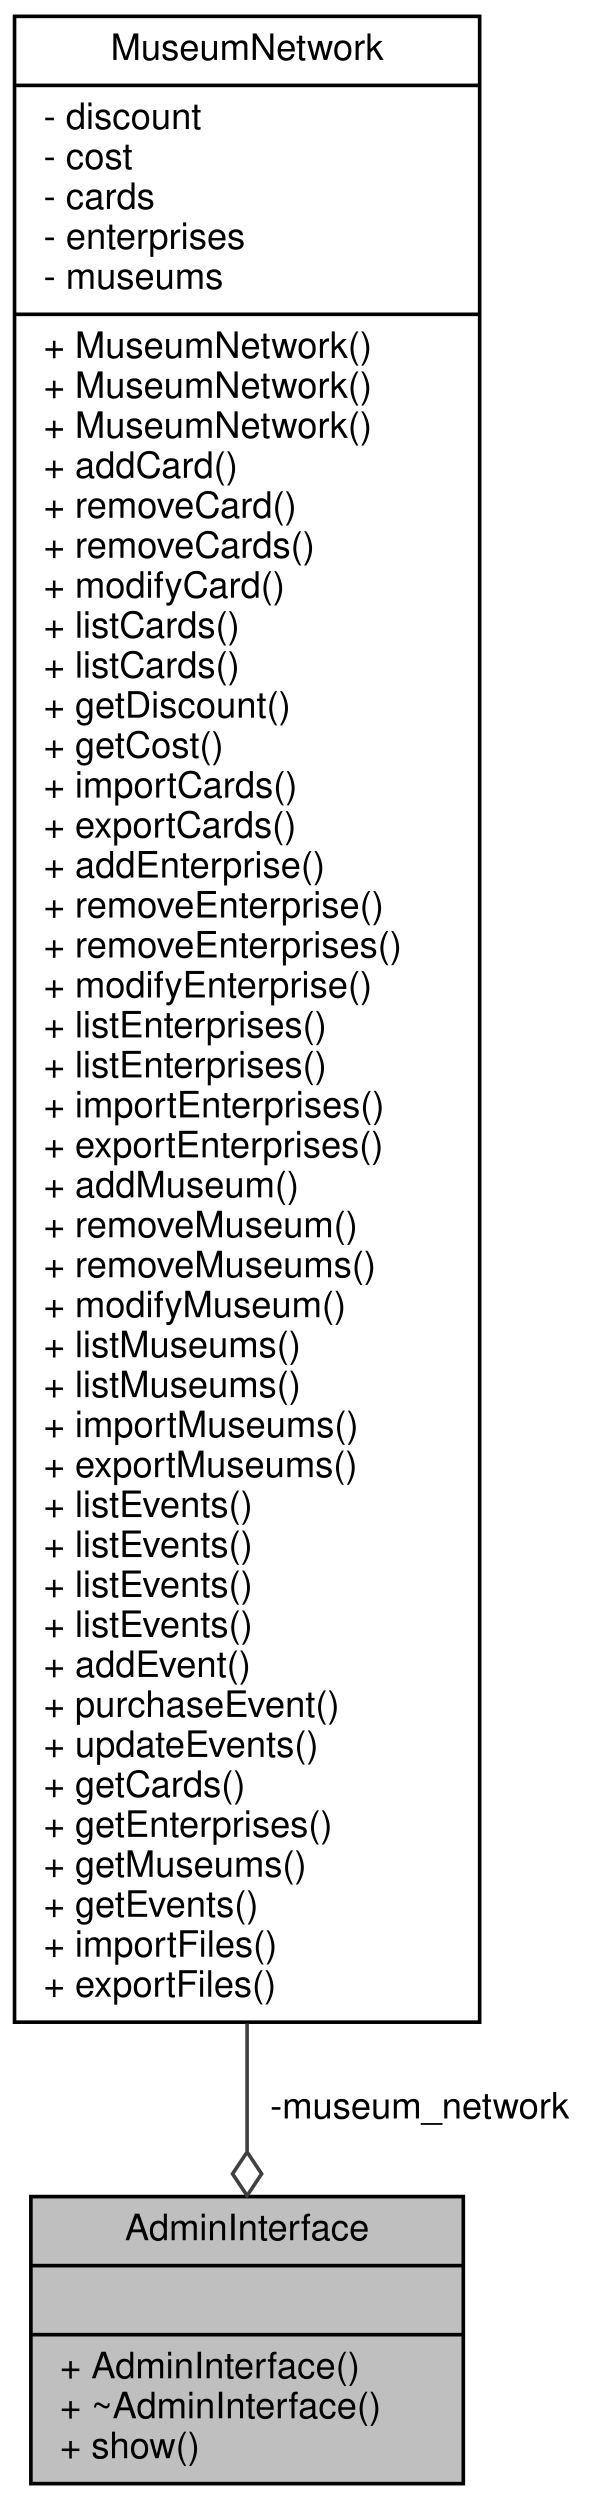
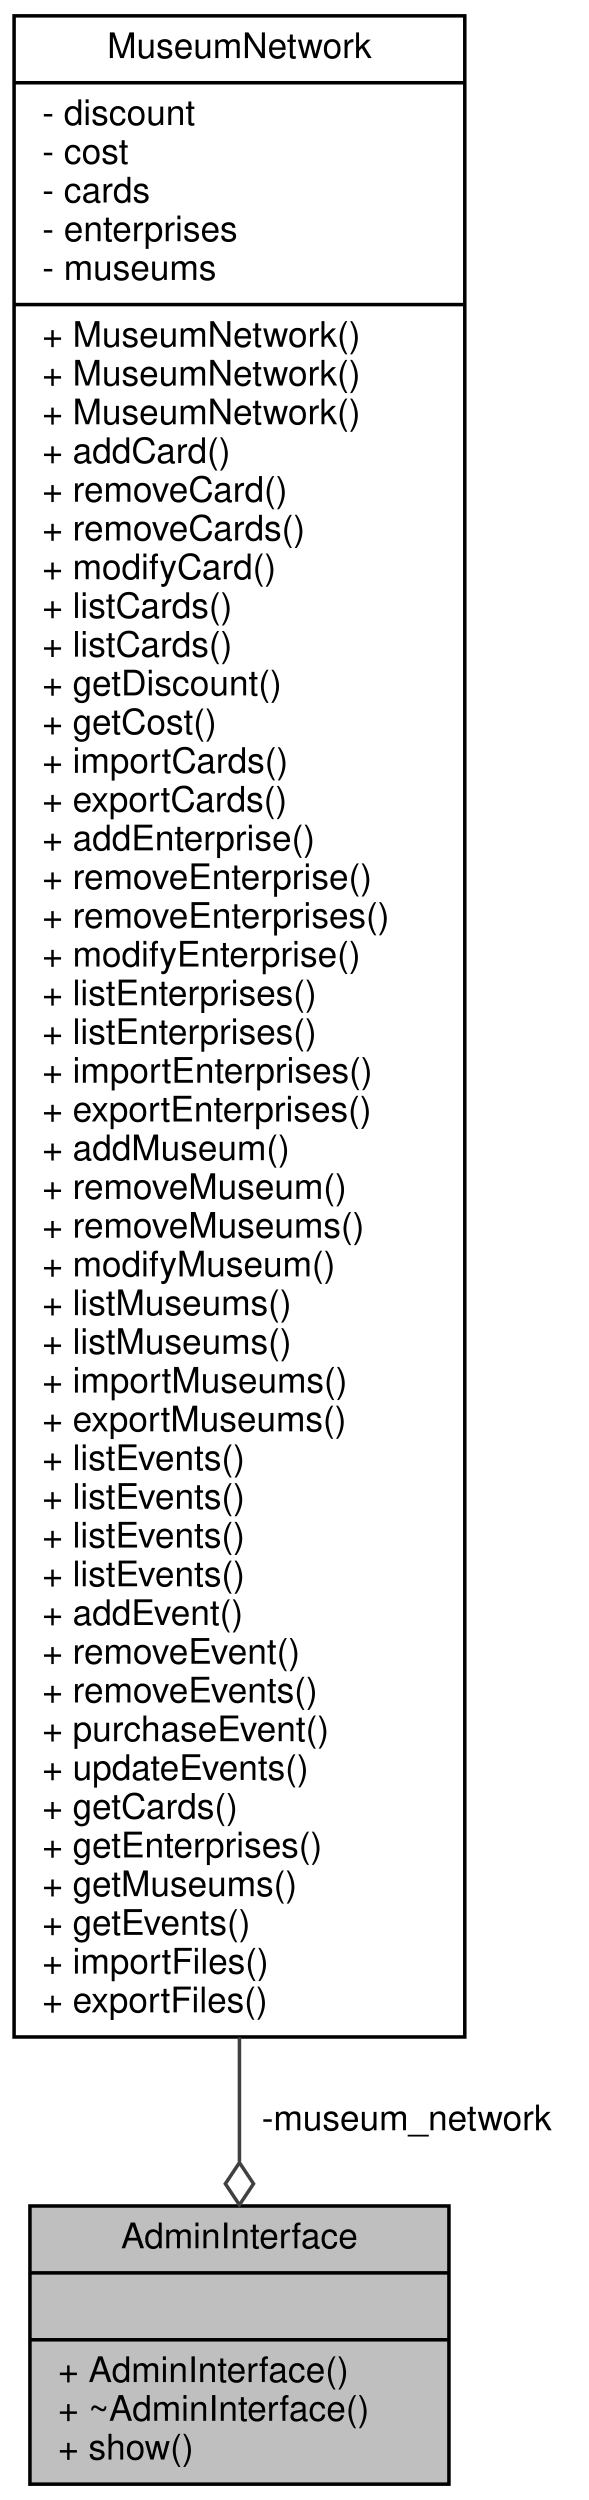
- <svg xmlns="http://www.w3.org/2000/svg" xmlns:xlink="http://www.w3.org/1999/xlink" width="167pt" height="688pt" viewBox="0.00 0.00 167.00 688.00">
-   <g id="graph0" class="graph" transform="scale(1 1) rotate(0) translate(4 684)">
+ <svg xmlns="http://www.w3.org/2000/svg" xmlns:xlink="http://www.w3.org/1999/xlink" width="167pt" height="710pt" viewBox="0.00 0.00 167.00 710.00">
+   <g id="graph0" class="graph" transform="scale(1 1) rotate(0) translate(4 706)">
    <g id="node1" class="node">
      <g id="a_node1">
        <a xlink:title=" ">
          <polygon fill="#bfbfbf" stroke="black" points="4.5,-0.5 4.5,-79.5 123.5,-79.5 123.5,-0.5 4.5,-0.5" />
          <text text-anchor="middle" x="64" y="-67.5" font-family="Helvetica,sans-Serif" font-size="10.00">AdminInterface</text>
          <polyline fill="none" stroke="black" points="4.5,-60.5 123.5,-60.5 " />
          <text text-anchor="middle" x="64" y="-48.5" font-family="Helvetica,sans-Serif" font-size="10.00"> </text>
          <polyline fill="none" stroke="black" points="4.5,-41.5 123.5,-41.5 " />
          <text text-anchor="start" x="12.5" y="-29.5" font-family="Helvetica,sans-Serif" font-size="10.00">+ AdminInterface()</text>
          <text text-anchor="start" x="12.5" y="-18.5" font-family="Helvetica,sans-Serif" font-size="10.00">+ ~AdminInterface()</text>
          <text text-anchor="start" x="12.5" y="-7.5" font-family="Helvetica,sans-Serif" font-size="10.00">+ show()</text>
        </a>
      </g>
    </g>
    <g id="node2" class="node">
      <g id="a_node2">
        <a xlink:href="classMuseumNetwork.html" target="_top" xlink:title=" ">
-           <polygon fill="none" stroke="black" points="0,-127.5 0,-679.5 128,-679.5 128,-127.5 0,-127.5" />
-           <text text-anchor="middle" x="64" y="-667.5" font-family="Helvetica,sans-Serif" font-size="10.00">MuseumNetwork</text>
-           <polyline fill="none" stroke="black" points="0,-660.5 128,-660.5 " />
-           <text text-anchor="start" x="8" y="-648.5" font-family="Helvetica,sans-Serif" font-size="10.00">- discount</text>
-           <text text-anchor="start" x="8" y="-637.5" font-family="Helvetica,sans-Serif" font-size="10.00">- cost</text>
-           <text text-anchor="start" x="8" y="-626.5" font-family="Helvetica,sans-Serif" font-size="10.00">- cards</text>
-           <text text-anchor="start" x="8" y="-615.5" font-family="Helvetica,sans-Serif" font-size="10.00">- enterprises</text>
-           <text text-anchor="start" x="8" y="-604.5" font-family="Helvetica,sans-Serif" font-size="10.00">- museums</text>
-           <polyline fill="none" stroke="black" points="0,-597.5 128,-597.5 " />
+           <polygon fill="none" stroke="black" points="0,-127.5 0,-701.5 128,-701.5 128,-127.5 0,-127.5" />
+           <text text-anchor="middle" x="64" y="-689.5" font-family="Helvetica,sans-Serif" font-size="10.00">MuseumNetwork</text>
+           <polyline fill="none" stroke="black" points="0,-682.5 128,-682.5 " />
+           <text text-anchor="start" x="8" y="-670.5" font-family="Helvetica,sans-Serif" font-size="10.00">- discount</text>
+           <text text-anchor="start" x="8" y="-659.5" font-family="Helvetica,sans-Serif" font-size="10.00">- cost</text>
+           <text text-anchor="start" x="8" y="-648.5" font-family="Helvetica,sans-Serif" font-size="10.00">- cards</text>
+           <text text-anchor="start" x="8" y="-637.5" font-family="Helvetica,sans-Serif" font-size="10.00">- enterprises</text>
+           <text text-anchor="start" x="8" y="-626.5" font-family="Helvetica,sans-Serif" font-size="10.00">- museums</text>
+           <polyline fill="none" stroke="black" points="0,-619.5 128,-619.5 " />
+           <text text-anchor="start" x="8" y="-607.5" font-family="Helvetica,sans-Serif" font-size="10.00">+ MuseumNetwork()</text>
+           <text text-anchor="start" x="8" y="-596.5" font-family="Helvetica,sans-Serif" font-size="10.00">+ MuseumNetwork()</text>
          <text text-anchor="start" x="8" y="-585.5" font-family="Helvetica,sans-Serif" font-size="10.00">+ MuseumNetwork()</text>
-           <text text-anchor="start" x="8" y="-574.5" font-family="Helvetica,sans-Serif" font-size="10.00">+ MuseumNetwork()</text>
-           <text text-anchor="start" x="8" y="-563.5" font-family="Helvetica,sans-Serif" font-size="10.00">+ MuseumNetwork()</text>
-           <text text-anchor="start" x="8" y="-552.5" font-family="Helvetica,sans-Serif" font-size="10.00">+ addCard()</text>
-           <text text-anchor="start" x="8" y="-541.5" font-family="Helvetica,sans-Serif" font-size="10.00">+ removeCard()</text>
-           <text text-anchor="start" x="8" y="-530.5" font-family="Helvetica,sans-Serif" font-size="10.00">+ removeCards()</text>
-           <text text-anchor="start" x="8" y="-519.5" font-family="Helvetica,sans-Serif" font-size="10.00">+ modifyCard()</text>
-           <text text-anchor="start" x="8" y="-508.5" font-family="Helvetica,sans-Serif" font-size="10.00">+ listCards()</text>
-           <text text-anchor="start" x="8" y="-497.5" font-family="Helvetica,sans-Serif" font-size="10.00">+ listCards()</text>
-           <text text-anchor="start" x="8" y="-486.5" font-family="Helvetica,sans-Serif" font-size="10.00">+ getDiscount()</text>
-           <text text-anchor="start" x="8" y="-475.5" font-family="Helvetica,sans-Serif" font-size="10.00">+ getCost()</text>
-           <text text-anchor="start" x="8" y="-464.5" font-family="Helvetica,sans-Serif" font-size="10.00">+ importCards()</text>
-           <text text-anchor="start" x="8" y="-453.5" font-family="Helvetica,sans-Serif" font-size="10.00">+ exportCards()</text>
-           <text text-anchor="start" x="8" y="-442.5" font-family="Helvetica,sans-Serif" font-size="10.00">+ addEnterprise()</text>
-           <text text-anchor="start" x="8" y="-431.5" font-family="Helvetica,sans-Serif" font-size="10.00">+ removeEnterprise()</text>
-           <text text-anchor="start" x="8" y="-420.5" font-family="Helvetica,sans-Serif" font-size="10.00">+ removeEnterprises()</text>
-           <text text-anchor="start" x="8" y="-409.5" font-family="Helvetica,sans-Serif" font-size="10.00">+ modifyEnterprise()</text>
-           <text text-anchor="start" x="8" y="-398.5" font-family="Helvetica,sans-Serif" font-size="10.00">+ listEnterprises()</text>
-           <text text-anchor="start" x="8" y="-387.5" font-family="Helvetica,sans-Serif" font-size="10.00">+ listEnterprises()</text>
-           <text text-anchor="start" x="8" y="-376.5" font-family="Helvetica,sans-Serif" font-size="10.00">+ importEnterprises()</text>
-           <text text-anchor="start" x="8" y="-365.5" font-family="Helvetica,sans-Serif" font-size="10.00">+ exportEnterprises()</text>
-           <text text-anchor="start" x="8" y="-354.5" font-family="Helvetica,sans-Serif" font-size="10.00">+ addMuseum()</text>
-           <text text-anchor="start" x="8" y="-343.5" font-family="Helvetica,sans-Serif" font-size="10.00">+ removeMuseum()</text>
-           <text text-anchor="start" x="8" y="-332.5" font-family="Helvetica,sans-Serif" font-size="10.00">+ removeMuseums()</text>
-           <text text-anchor="start" x="8" y="-321.5" font-family="Helvetica,sans-Serif" font-size="10.00">+ modifyMuseum()</text>
-           <text text-anchor="start" x="8" y="-310.5" font-family="Helvetica,sans-Serif" font-size="10.00">+ listMuseums()</text>
-           <text text-anchor="start" x="8" y="-299.5" font-family="Helvetica,sans-Serif" font-size="10.00">+ listMuseums()</text>
-           <text text-anchor="start" x="8" y="-288.5" font-family="Helvetica,sans-Serif" font-size="10.00">+ importMuseums()</text>
-           <text text-anchor="start" x="8" y="-277.5" font-family="Helvetica,sans-Serif" font-size="10.00">+ exportMuseums()</text>
+           <text text-anchor="start" x="8" y="-574.5" font-family="Helvetica,sans-Serif" font-size="10.00">+ addCard()</text>
+           <text text-anchor="start" x="8" y="-563.5" font-family="Helvetica,sans-Serif" font-size="10.00">+ removeCard()</text>
+           <text text-anchor="start" x="8" y="-552.5" font-family="Helvetica,sans-Serif" font-size="10.00">+ removeCards()</text>
+           <text text-anchor="start" x="8" y="-541.5" font-family="Helvetica,sans-Serif" font-size="10.00">+ modifyCard()</text>
+           <text text-anchor="start" x="8" y="-530.5" font-family="Helvetica,sans-Serif" font-size="10.00">+ listCards()</text>
+           <text text-anchor="start" x="8" y="-519.5" font-family="Helvetica,sans-Serif" font-size="10.00">+ listCards()</text>
+           <text text-anchor="start" x="8" y="-508.5" font-family="Helvetica,sans-Serif" font-size="10.00">+ getDiscount()</text>
+           <text text-anchor="start" x="8" y="-497.5" font-family="Helvetica,sans-Serif" font-size="10.00">+ getCost()</text>
+           <text text-anchor="start" x="8" y="-486.5" font-family="Helvetica,sans-Serif" font-size="10.00">+ importCards()</text>
+           <text text-anchor="start" x="8" y="-475.5" font-family="Helvetica,sans-Serif" font-size="10.00">+ exportCards()</text>
+           <text text-anchor="start" x="8" y="-464.5" font-family="Helvetica,sans-Serif" font-size="10.00">+ addEnterprise()</text>
+           <text text-anchor="start" x="8" y="-453.5" font-family="Helvetica,sans-Serif" font-size="10.00">+ removeEnterprise()</text>
+           <text text-anchor="start" x="8" y="-442.5" font-family="Helvetica,sans-Serif" font-size="10.00">+ removeEnterprises()</text>
+           <text text-anchor="start" x="8" y="-431.5" font-family="Helvetica,sans-Serif" font-size="10.00">+ modifyEnterprise()</text>
+           <text text-anchor="start" x="8" y="-420.5" font-family="Helvetica,sans-Serif" font-size="10.00">+ listEnterprises()</text>
+           <text text-anchor="start" x="8" y="-409.5" font-family="Helvetica,sans-Serif" font-size="10.00">+ listEnterprises()</text>
+           <text text-anchor="start" x="8" y="-398.5" font-family="Helvetica,sans-Serif" font-size="10.00">+ importEnterprises()</text>
+           <text text-anchor="start" x="8" y="-387.5" font-family="Helvetica,sans-Serif" font-size="10.00">+ exportEnterprises()</text>
+           <text text-anchor="start" x="8" y="-376.5" font-family="Helvetica,sans-Serif" font-size="10.00">+ addMuseum()</text>
+           <text text-anchor="start" x="8" y="-365.5" font-family="Helvetica,sans-Serif" font-size="10.00">+ removeMuseum()</text>
+           <text text-anchor="start" x="8" y="-354.5" font-family="Helvetica,sans-Serif" font-size="10.00">+ removeMuseums()</text>
+           <text text-anchor="start" x="8" y="-343.5" font-family="Helvetica,sans-Serif" font-size="10.00">+ modifyMuseum()</text>
+           <text text-anchor="start" x="8" y="-332.5" font-family="Helvetica,sans-Serif" font-size="10.00">+ listMuseums()</text>
+           <text text-anchor="start" x="8" y="-321.5" font-family="Helvetica,sans-Serif" font-size="10.00">+ listMuseums()</text>
+           <text text-anchor="start" x="8" y="-310.5" font-family="Helvetica,sans-Serif" font-size="10.00">+ importMuseums()</text>
+           <text text-anchor="start" x="8" y="-299.5" font-family="Helvetica,sans-Serif" font-size="10.00">+ exportMuseums()</text>
+           <text text-anchor="start" x="8" y="-288.5" font-family="Helvetica,sans-Serif" font-size="10.00">+ listEvents()</text>
+           <text text-anchor="start" x="8" y="-277.5" font-family="Helvetica,sans-Serif" font-size="10.00">+ listEvents()</text>
          <text text-anchor="start" x="8" y="-266.5" font-family="Helvetica,sans-Serif" font-size="10.00">+ listEvents()</text>
          <text text-anchor="start" x="8" y="-255.5" font-family="Helvetica,sans-Serif" font-size="10.00">+ listEvents()</text>
-           <text text-anchor="start" x="8" y="-244.5" font-family="Helvetica,sans-Serif" font-size="10.00">+ listEvents()</text>
-           <text text-anchor="start" x="8" y="-233.5" font-family="Helvetica,sans-Serif" font-size="10.00">+ listEvents()</text>
-           <text text-anchor="start" x="8" y="-222.5" font-family="Helvetica,sans-Serif" font-size="10.00">+ addEvent()</text>
+           <text text-anchor="start" x="8" y="-244.5" font-family="Helvetica,sans-Serif" font-size="10.00">+ addEvent()</text>
+           <text text-anchor="start" x="8" y="-233.5" font-family="Helvetica,sans-Serif" font-size="10.00">+ removeEvent()</text>
+           <text text-anchor="start" x="8" y="-222.5" font-family="Helvetica,sans-Serif" font-size="10.00">+ removeEvents()</text>
          <text text-anchor="start" x="8" y="-211.5" font-family="Helvetica,sans-Serif" font-size="10.00">+ purchaseEvent()</text>
          <text text-anchor="start" x="8" y="-200.5" font-family="Helvetica,sans-Serif" font-size="10.00">+ updateEvents()</text>
          <text text-anchor="start" x="8" y="-189.5" font-family="Helvetica,sans-Serif" font-size="10.00">+ getCards()</text>
          <text text-anchor="start" x="8" y="-178.5" font-family="Helvetica,sans-Serif" font-size="10.00">+ getEnterprises()</text>
          <text text-anchor="start" x="8" y="-167.5" font-family="Helvetica,sans-Serif" font-size="10.00">+ getMuseums()</text>
          <text text-anchor="start" x="8" y="-156.5" font-family="Helvetica,sans-Serif" font-size="10.00">+ getEvents()</text>
          <text text-anchor="start" x="8" y="-145.5" font-family="Helvetica,sans-Serif" font-size="10.00">+ importFiles()</text>
          <text text-anchor="start" x="8" y="-134.5" font-family="Helvetica,sans-Serif" font-size="10.00">+ exportFiles()</text>
        </a>
      </g>
    </g>
    <g id="edge1" class="edge">
-       <path fill="none" stroke="#404040" d="M64,-127.13C64,-114.43 64,-102.59 64,-92.01" />
-       <polygon fill="none" stroke="#404040" points="64,-91.76 60,-85.76 64,-79.76 68,-85.76 64,-91.76" />
+       <path fill="none" stroke="#404040" d="M64,-127.4C64,-114.62 64,-102.73 64,-92.11" />
+       <polygon fill="none" stroke="#404040" points="64,-91.81 60,-85.81 64,-79.81 68,-85.81 64,-91.81" />
      <text text-anchor="middle" x="111.5" y="-101" font-family="Helvetica,sans-Serif" font-size="10.00"> -museum_network</text>
    </g>
  </g>
</svg>
